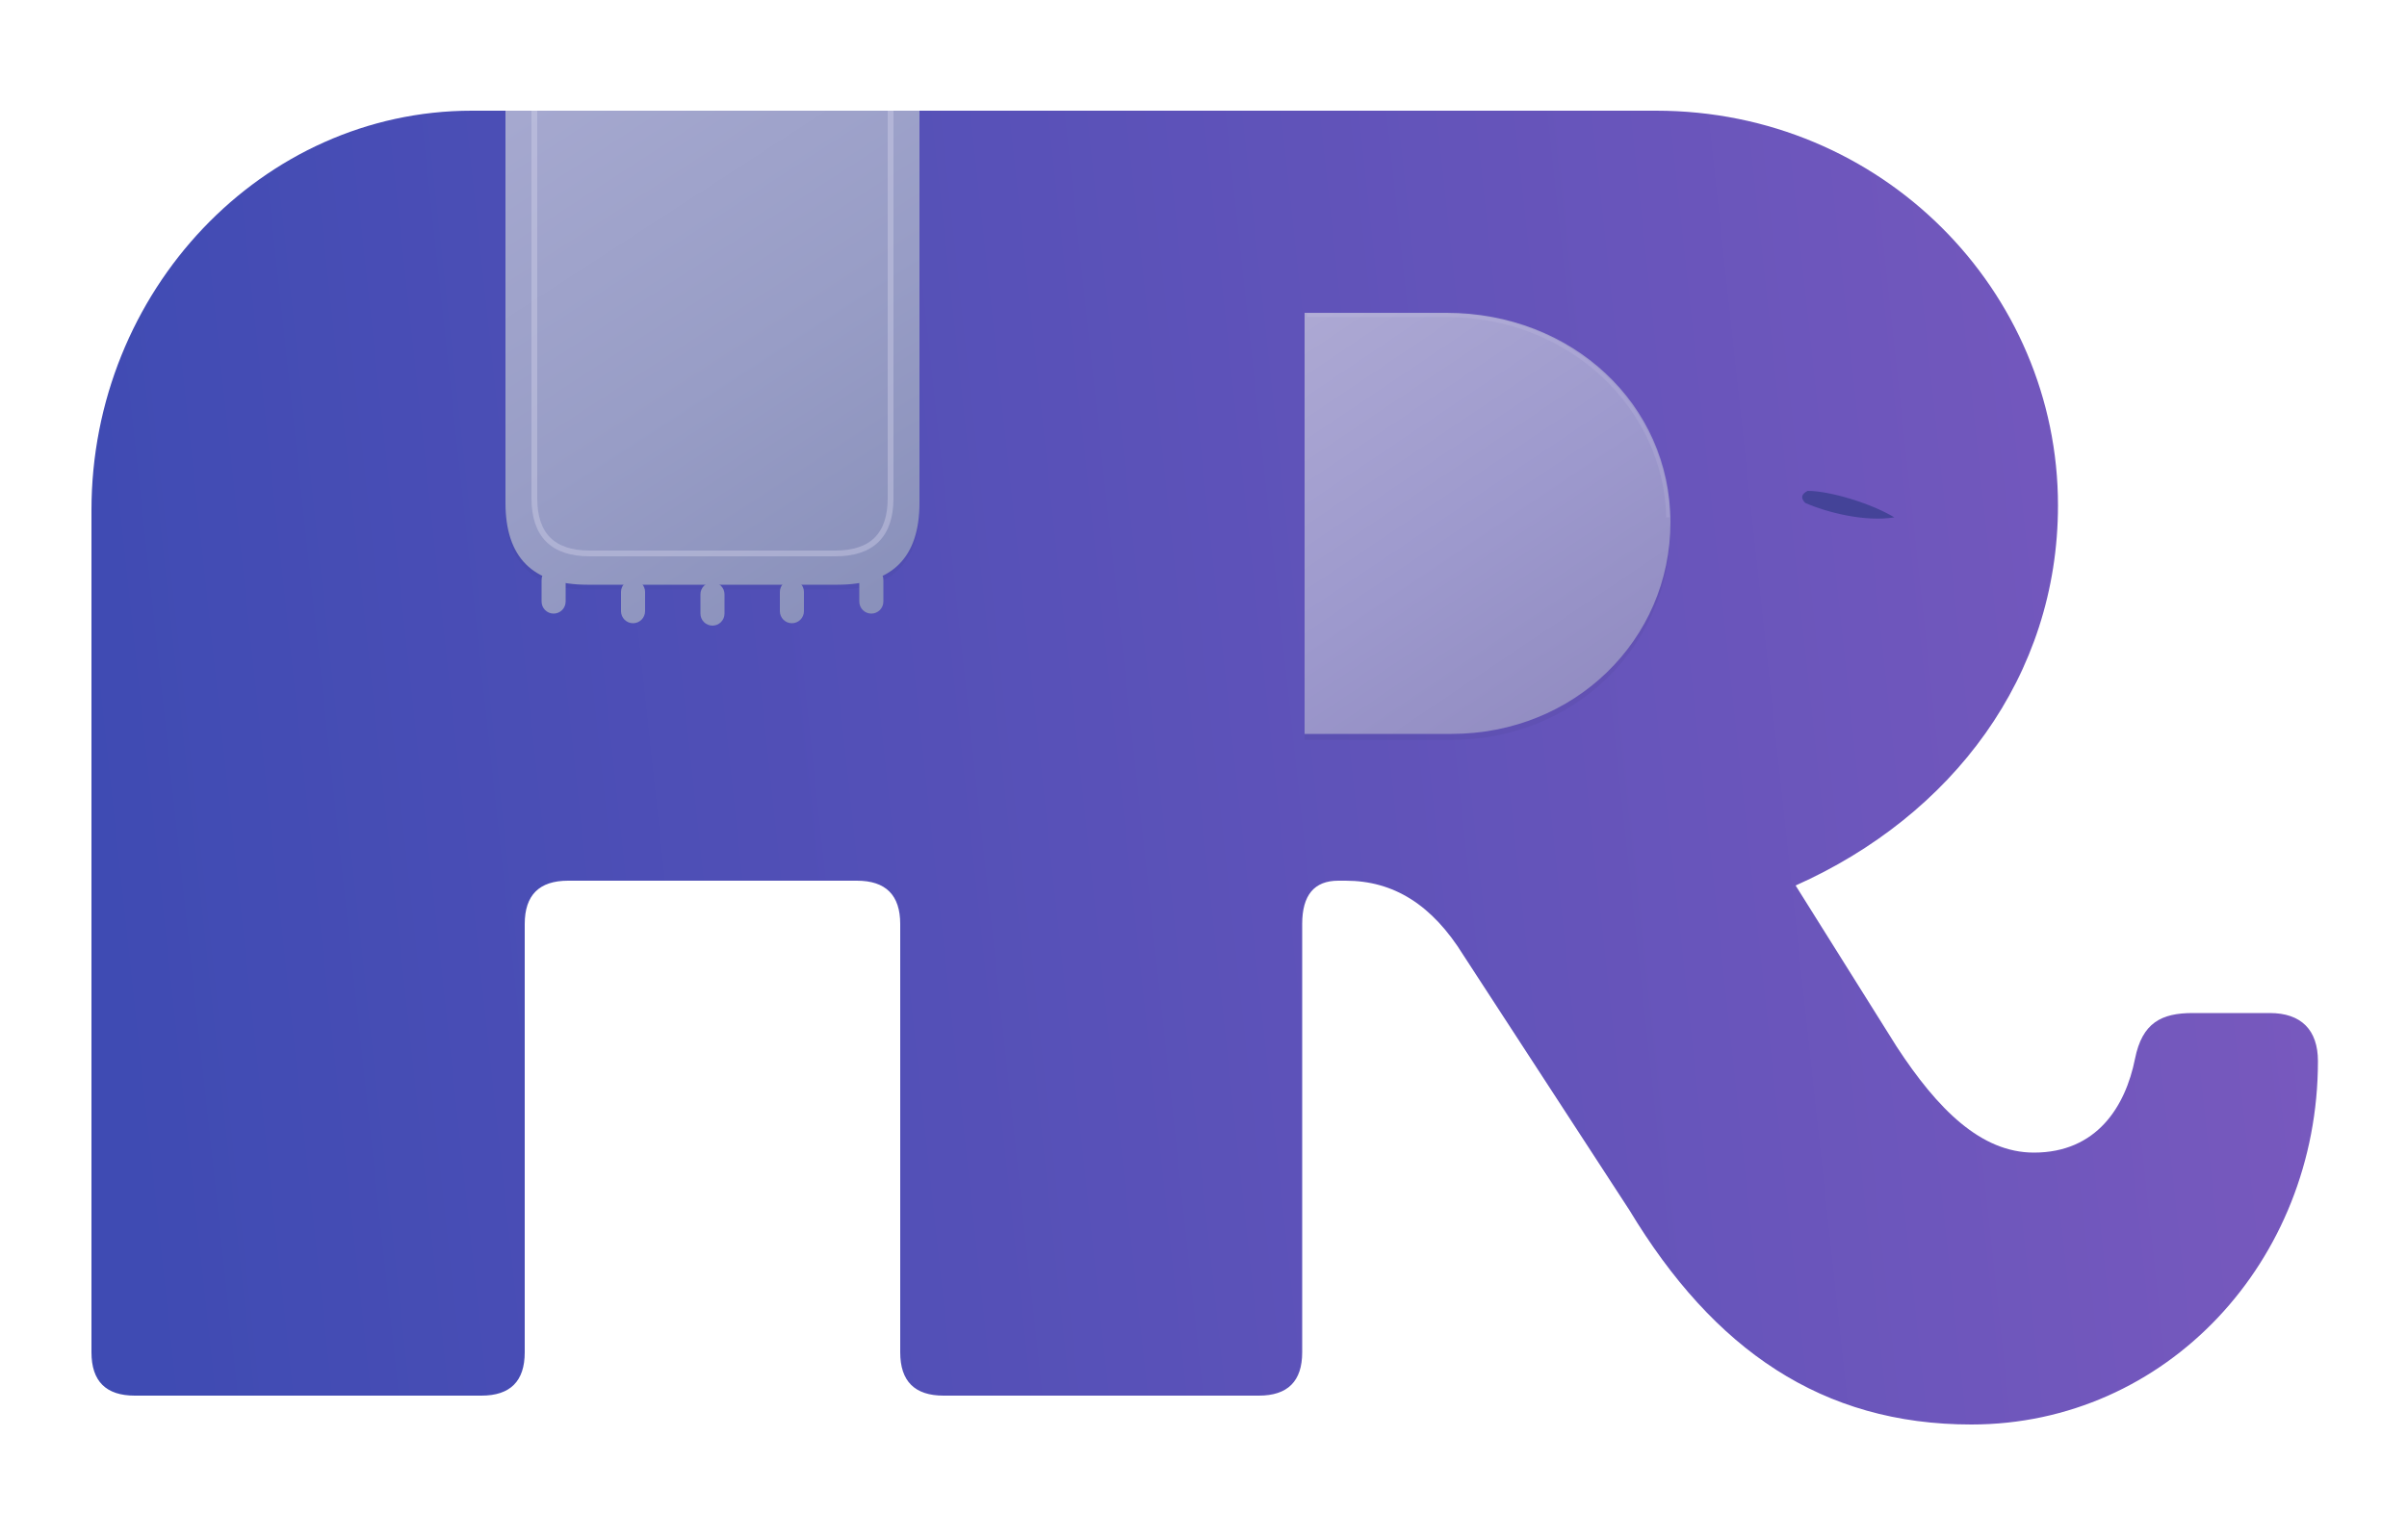
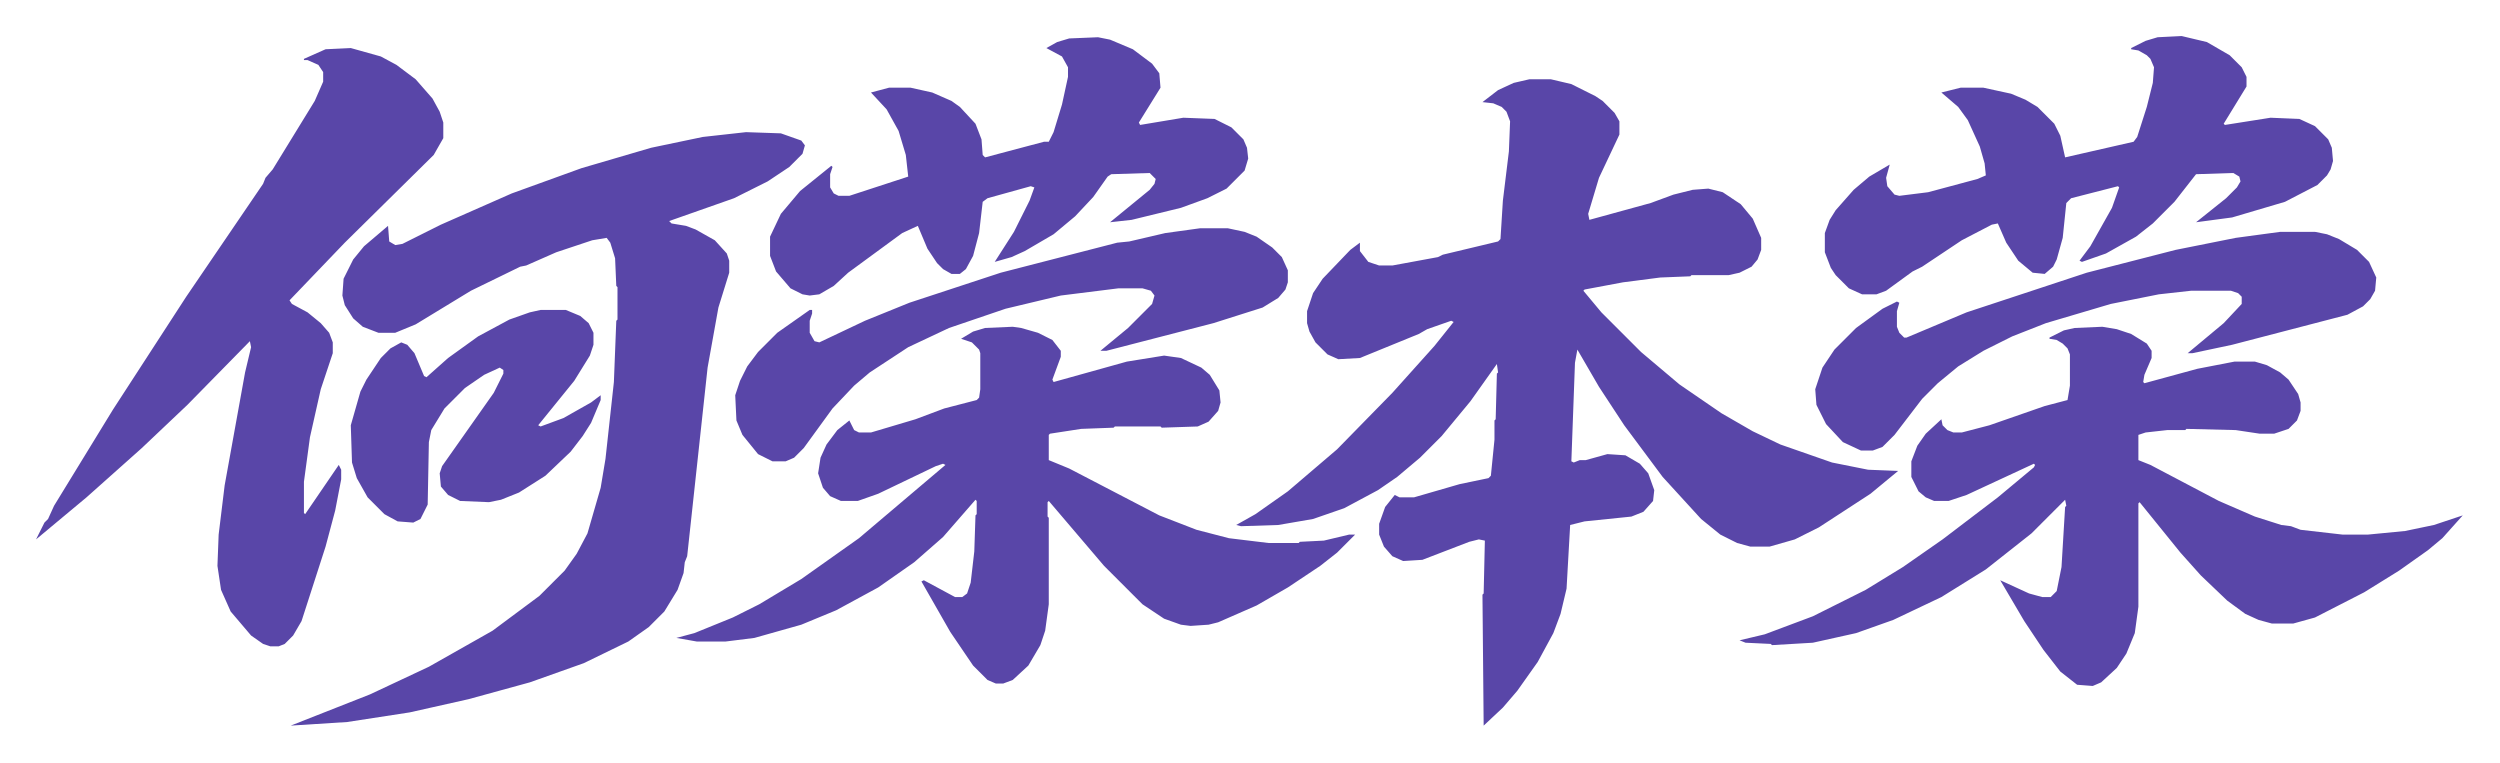
- <svg xmlns="http://www.w3.org/2000/svg" width="1000" height="640" viewBox="0 0 1000 640" role="img" aria-labelledby="hr-title hr-description" data-brand="herong-hr-elephant" data-variant="light">
-   <defs>
-     <linearGradient id="hr-body" x1="0" y1="280" x2="925" y2="180" gradientUnits="userSpaceOnUse">
-       <stop class="hr-body-start" stop-color="#3F4BB3" />
-       <stop class="hr-body-end" offset="1" stop-color="#7959BE" />
-     </linearGradient>
-     <linearGradient id="hr-cloth" x1="180" y1="0" x2="315" y2="208" gradientUnits="userSpaceOnUse">
-       <stop class="hr-cloth-start" stop-color="#A5A8CF" />
-       <stop class="hr-cloth-middle" offset=".55" stop-color="#989DC6" />
-       <stop class="hr-cloth-end" offset="1" stop-color="#8A91BB" />
-     </linearGradient>
-     <linearGradient id="hr-ear" x1="507" y1="86" x2="626" y2="263" gradientUnits="userSpaceOnUse">
-       <stop class="hr-ear-start" stop-color="#ACA8D3" />
-       <stop class="hr-ear-middle" offset=".52" stop-color="#9D99CD" />
-       <stop class="hr-ear-end" offset="1" stop-color="#908AC0" />
-     </linearGradient>
-   </defs>
-   <g transform="translate(38 46)">
-     <path id="hr-silhouette" fill="url(#hr-body)" d="M158 0H650C744 0 817 75 817 164C817 235 773 293 708 322L750 389C767 415 785 433 807 433C833 433 845 414 849 394C852 379 860 375 873 375H905C918 375 925 382 925 395C925 478 862 546 781 546C719 546 674 515 639 457L570 351C557 330 541 320 521 320H518C508 320 503 326 503 338V516Q503 534 485 534H354Q336 534 336 516V338Q336 320 318 320H198Q180 320 180 338V516Q180 534 162 534H18Q0 534 0 516V166C0 75 71 0 158 0Z" />
-     <g id="hr-blanket">
-       <path class="hr-relief" fill="#202653" opacity=".055" transform="translate(0 2)" d="M172 0H344V163Q344 197 310 197H206Q172 197 172 163Z" />
-       <path fill="url(#hr-cloth)" d="M172 0H344V163Q344 197 310 197H206Q172 197 172 163Z" />
-       <g class="hr-detail" fill="url(#hr-cloth)">
-         <rect x="187" y="190" width="10" height="19" rx="5" />
-         <rect x="220" y="195" width="10" height="18" rx="5" />
-         <rect x="253" y="196" width="10" height="18" rx="5" />
-         <rect x="286" y="195" width="10" height="18" rx="5" />
-         <rect x="319" y="190" width="10" height="19" rx="5" />
-       </g>
-       <path class="hr-detail hr-hem" d="M184 0V161Q184 184 207 184H309Q332 184 332 161V0" fill="none" stroke="#D3D3EA" stroke-opacity=".42" stroke-width="2.4" />
-     </g>
-     <g id="hr-ear-plane">
-       <path class="hr-relief" fill="#202653" opacity=".065" transform="translate(0 2.5)" d="M504 84H563C615 84 656 122 656 171C656 220 616 259 565 259H504Z" />
-       <path fill="url(#hr-ear)" d="M504 84H563C615 84 656 122 656 171C656 220 616 259 565 259H504Z" />
-       <path class="hr-detail hr-ear-light" d="M505 85H563C614 85 654 123 655 169" fill="none" stroke="#D0C9EC" stroke-opacity=".16" stroke-width="1.5" />
-     </g>
-     <path class="hr-detail hr-eye" fill="#444398" d="M713 158C722 158 739 163 749 169C737 171 721 167 712 163Q709 160 713 158Z" />
-   </g>
+ <svg xmlns="http://www.w3.org/2000/svg" viewBox="54 65 2081 635" width="2081" height="635" role="img" aria-label="何荣本荣 horizontal">
+   <path fill="#5946A8" fill-rule="evenodd" d="M2104 494 L2080 502 L2056 507 L2025 510 L2004 510 L1969 506 L1961 503 L1953 502 L1931 495 L1901 482 L1844 452 L1834 448 L1834 427 L1840 425 L1858 423 L1873 423 L1874 422 L1915 423 L1935 426 L1947 426 L1959 422 L1966 415 L1969 407 L1969 400 L1967 393 L1959 381 L1952 375 L1941 369 L1931 366 L1914 366 L1883 372 L1839 384 L1838 383 L1839 377 L1845 363 L1845 357 L1841 351 L1828 343 L1816 339 L1804 337 L1781 338 L1772 340 L1760 346 L1760 347 L1766 348 L1771 351 L1775 355 L1777 360 L1777 386 L1775 398 L1756 403 L1710 419 L1687 425 L1680 425 L1675 423 L1671 419 L1670 414 L1657 426 L1650 436 L1645 449 L1645 462 L1651 474 L1657 479 L1664 482 L1676 482 L1691 477 L1747 451 L1748 452 L1747 454 L1717 479 L1671 514 L1638 537 L1607 556 L1563 578 L1523 593 L1502 598 L1507 600 L1528 601 L1529 602 L1563 600 L1599 592 L1630 581 L1670 562 L1707 539 L1745 509 L1773 481 L1774 486 L1773 487 L1770 537 L1766 557 L1761 562 L1754 562 L1743 559 L1719 548 L1739 582 L1755 606 L1769 624 L1783 635 L1796 636 L1803 633 L1816 621 L1824 609 L1831 592 L1834 570 L1834 484 L1835 483 L1869 525 L1886 544 L1908 565 L1923 576 L1934 581 L1945 584 L1963 584 L1981 579 L2022 558 L2051 540 L2075 523 L2087 513 Z M1182 510 L1177 510 L1156 515 L1136 516 L1135 517 L1110 517 L1077 513 L1050 506 L1019 494 L944 455 L927 448 L927 427 L928 426 L954 422 L981 421 L982 420 L1020 420 L1021 421 L1051 420 L1060 416 L1068 407 L1070 400 L1069 390 L1061 377 L1054 371 L1037 363 L1023 361 L992 366 L931 383 L930 381 L937 362 L937 357 L930 348 L918 342 L904 338 L897 337 L874 338 L864 341 L854 347 L863 350 L869 356 L870 359 L870 389 L869 396 L867 398 L840 405 L816 414 L779 425 L769 425 L765 423 L761 415 L751 423 L742 435 L737 446 L735 459 L739 471 L745 478 L754 482 L768 482 L785 476 L833 453 L839 451 L841 452 L769 513 L721 547 L686 568 L664 579 L632 592 L617 596 L634 599 L658 599 L682 596 L721 585 L750 573 L785 554 L815 533 L839 512 L866 481 L867 482 L867 493 L866 494 L865 524 L862 550 L859 559 L855 562 L849 562 L823 548 L821 549 L845 591 L864 619 L876 631 L883 634 L889 634 L897 631 L910 619 L920 602 L924 590 L927 568 L927 496 L926 495 L926 483 L927 482 L973 536 L1005 568 L1023 580 L1037 585 L1045 586 L1060 585 L1068 583 L1100 569 L1126 554 L1153 536 L1167 525 Z M544 334 L537 328 L525 323 L504 323 L495 325 L478 331 L452 345 L427 363 L409 379 L407 378 L399 359 L393 352 L388 350 L379 355 L371 363 L359 381 L354 391 L346 419 L347 450 L351 463 L360 479 L374 493 L385 499 L398 500 L404 497 L410 485 L411 433 L413 423 L424 405 L441 388 L457 377 L470 371 L473 373 L473 376 L465 392 L422 453 L420 459 L421 470 L427 477 L437 482 L461 483 L471 481 L486 475 L508 461 L529 441 L539 428 L546 417 L554 398 L554 394 L546 400 L523 413 L504 420 L502 419 L532 382 L545 361 L548 352 L548 342 Z M2032 296 L2026 283 L2016 273 L2001 264 L1991 260 L1981 258 L1952 258 L1915 263 L1865 273 L1791 292 L1691 325 L1641 346 L1639 346 L1635 342 L1633 337 L1633 324 L1635 317 L1633 316 L1621 322 L1599 338 L1581 356 L1571 371 L1565 389 L1566 402 L1574 418 L1588 433 L1603 440 L1613 440 L1621 437 L1631 427 L1654 397 L1667 384 L1684 370 L1705 357 L1729 345 L1757 334 L1811 318 L1851 310 L1878 307 L1911 307 L1917 309 L1920 312 L1920 318 L1905 334 L1875 359 L1879 359 L1912 352 L2008 327 L2021 320 L2027 314 L2031 307 Z M1126 290 L1121 279 L1113 271 L1100 262 L1090 258 L1076 255 L1053 255 L1024 259 L994 266 L984 267 L887 292 L811 317 L774 332 L736 350 L732 349 L728 342 L728 332 L730 326 L730 323 L728 323 L701 342 L685 358 L676 370 L670 382 L666 394 L667 415 L672 427 L685 443 L697 449 L708 449 L715 446 L723 438 L747 405 L765 386 L778 375 L810 354 L844 338 L891 322 L937 311 L985 305 L1005 305 L1012 307 L1015 311 L1013 318 L993 338 L970 357 L975 357 L1064 334 L1105 321 L1118 313 L1124 306 L1126 300 Z M721 182 L704 176 L675 175 L639 179 L596 188 L538 205 L480 226 L421 252 L389 268 L383 269 L378 266 L377 253 L357 270 L348 281 L340 297 L339 311 L341 319 L348 330 L356 337 L369 342 L383 342 L400 335 L446 307 L487 287 L492 286 L517 275 L547 265 L559 263 L562 267 L566 280 L567 303 L568 304 L568 331 L567 332 L565 383 L558 447 L554 471 L543 509 L534 526 L524 540 L503 561 L464 590 L411 620 L362 643 L296 669 L343 666 L395 658 L444 647 L495 633 L540 617 L577 599 L594 587 L607 574 L618 556 L623 542 L624 533 L626 528 L643 371 L652 321 L661 292 L661 282 L659 276 L649 265 L633 256 L625 253 L613 251 L611 249 L665 230 L693 216 L711 204 L722 193 L724 186 Z M1345 131 L1327 131 L1314 134 L1301 140 L1288 150 L1297 151 L1304 154 L1308 158 L1311 166 L1310 191 L1305 232 L1303 264 L1301 266 L1255 277 L1251 279 L1213 286 L1202 286 L1193 283 L1186 274 L1186 267 L1178 273 L1155 297 L1147 309 L1142 324 L1142 334 L1144 341 L1149 350 L1159 360 L1168 364 L1186 363 L1235 343 L1242 339 L1262 332 L1264 333 L1248 353 L1213 392 L1167 439 L1126 474 L1099 493 L1083 502 L1087 503 L1118 502 L1147 497 L1173 488 L1201 473 L1217 462 L1236 446 L1254 428 L1278 399 L1300 368 L1301 375 L1300 376 L1299 414 L1298 415 L1298 431 L1295 461 L1293 463 L1269 468 L1231 479 L1219 479 L1215 477 L1207 487 L1202 501 L1202 510 L1206 520 L1213 528 L1222 532 L1238 531 L1277 516 L1285 514 L1290 515 L1289 559 L1288 560 L1289 669 L1305 654 L1317 640 L1334 616 L1347 592 L1353 576 L1358 555 L1361 502 L1373 499 L1412 495 L1422 491 L1430 482 L1431 473 L1426 459 L1419 451 L1407 444 L1392 443 L1374 448 L1369 448 L1364 450 L1362 449 L1365 367 L1367 356 L1385 387 L1406 419 L1438 462 L1470 497 L1486 510 L1500 517 L1511 520 L1527 520 L1548 514 L1568 504 L1611 476 L1634 457 L1609 456 L1579 450 L1536 435 L1513 424 L1487 409 L1452 385 L1420 358 L1387 325 L1372 307 L1373 306 L1405 300 L1436 296 L1461 295 L1462 294 L1493 294 L1502 292 L1512 287 L1517 281 L1520 273 L1520 263 L1513 247 L1503 235 L1488 225 L1476 222 L1463 223 L1447 227 L1428 234 L1377 248 L1376 243 L1385 213 L1402 177 L1402 166 L1398 159 L1388 149 L1382 145 L1362 135 Z M346 105 L325 106 L307 114 L307 115 L310 115 L319 119 L323 125 L323 133 L316 149 L281 206 L275 213 L273 218 L209 312 L148 406 L99 486 L94 497 L91 500 L84 514 L126 479 L172 438 L210 402 L262 349 L263 354 L258 375 L241 469 L236 510 L235 536 L238 556 L246 574 L263 594 L273 601 L279 603 L286 603 L291 601 L298 594 L305 582 L325 520 L333 490 L338 464 L338 456 L336 452 L308 493 L307 492 L307 466 L312 429 L321 389 L331 359 L331 350 L328 342 L321 334 L310 325 L297 318 L295 315 L341 267 L415 194 L423 180 L423 167 L420 158 L414 147 L400 131 L384 119 L371 112 Z M1092 188 L1089 181 L1079 171 L1065 164 L1039 163 L1003 169 L1002 167 L1020 138 L1019 126 L1013 118 L997 106 L978 98 L968 96 L944 97 L934 100 L925 105 L938 112 L943 121 L943 129 L938 152 L931 175 L927 183 L923 183 L874 196 L872 194 L871 181 L866 168 L853 154 L846 149 L830 142 L812 138 L794 138 L779 142 L792 156 L802 174 L808 194 L810 212 L761 228 L752 228 L748 226 L745 221 L745 210 L747 204 L746 203 L720 224 L704 243 L695 262 L695 278 L700 291 L712 305 L722 310 L728 311 L736 310 L748 303 L760 292 L805 259 L818 253 L826 272 L834 284 L839 289 L846 293 L853 293 L858 289 L864 278 L869 259 L872 233 L876 230 L912 220 L915 221 L911 232 L898 258 L882 283 L896 279 L907 274 L931 260 L949 245 L964 229 L976 212 L979 210 L1011 209 L1016 214 L1015 218 L1011 223 L978 250 L996 248 L1037 238 L1059 230 L1075 222 L1090 207 L1093 197 Z M1995 188 L1992 181 L1981 170 L1968 164 L1944 163 L1906 169 L1905 168 L1924 137 L1924 129 L1920 121 L1910 111 L1891 100 L1870 95 L1850 96 L1840 99 L1828 105 L1828 106 L1834 107 L1841 111 L1844 114 L1847 121 L1846 134 L1841 154 L1833 179 L1830 183 L1773 196 L1769 178 L1764 168 L1750 154 L1740 148 L1728 143 L1705 138 L1686 138 L1670 142 L1684 154 L1692 165 L1702 187 L1706 201 L1707 211 L1700 214 L1659 225 L1635 228 L1631 227 L1625 220 L1624 213 L1627 202 L1610 212 L1597 223 L1582 240 L1577 248 L1573 259 L1573 275 L1578 288 L1582 294 L1593 305 L1604 310 L1616 310 L1624 307 L1646 291 L1654 287 L1687 265 L1712 252 L1717 251 L1724 267 L1734 282 L1746 292 L1756 293 L1763 287 L1766 281 L1771 263 L1774 234 L1778 230 L1817 220 L1818 221 L1812 238 L1794 270 L1785 282 L1787 283 L1807 276 L1832 262 L1846 251 L1864 233 L1882 210 L1913 209 L1918 212 L1919 216 L1916 221 L1907 230 L1882 250 L1912 246 L1956 233 L1983 219 L1991 211 L1994 206 L1996 199 Z" />
</svg>
